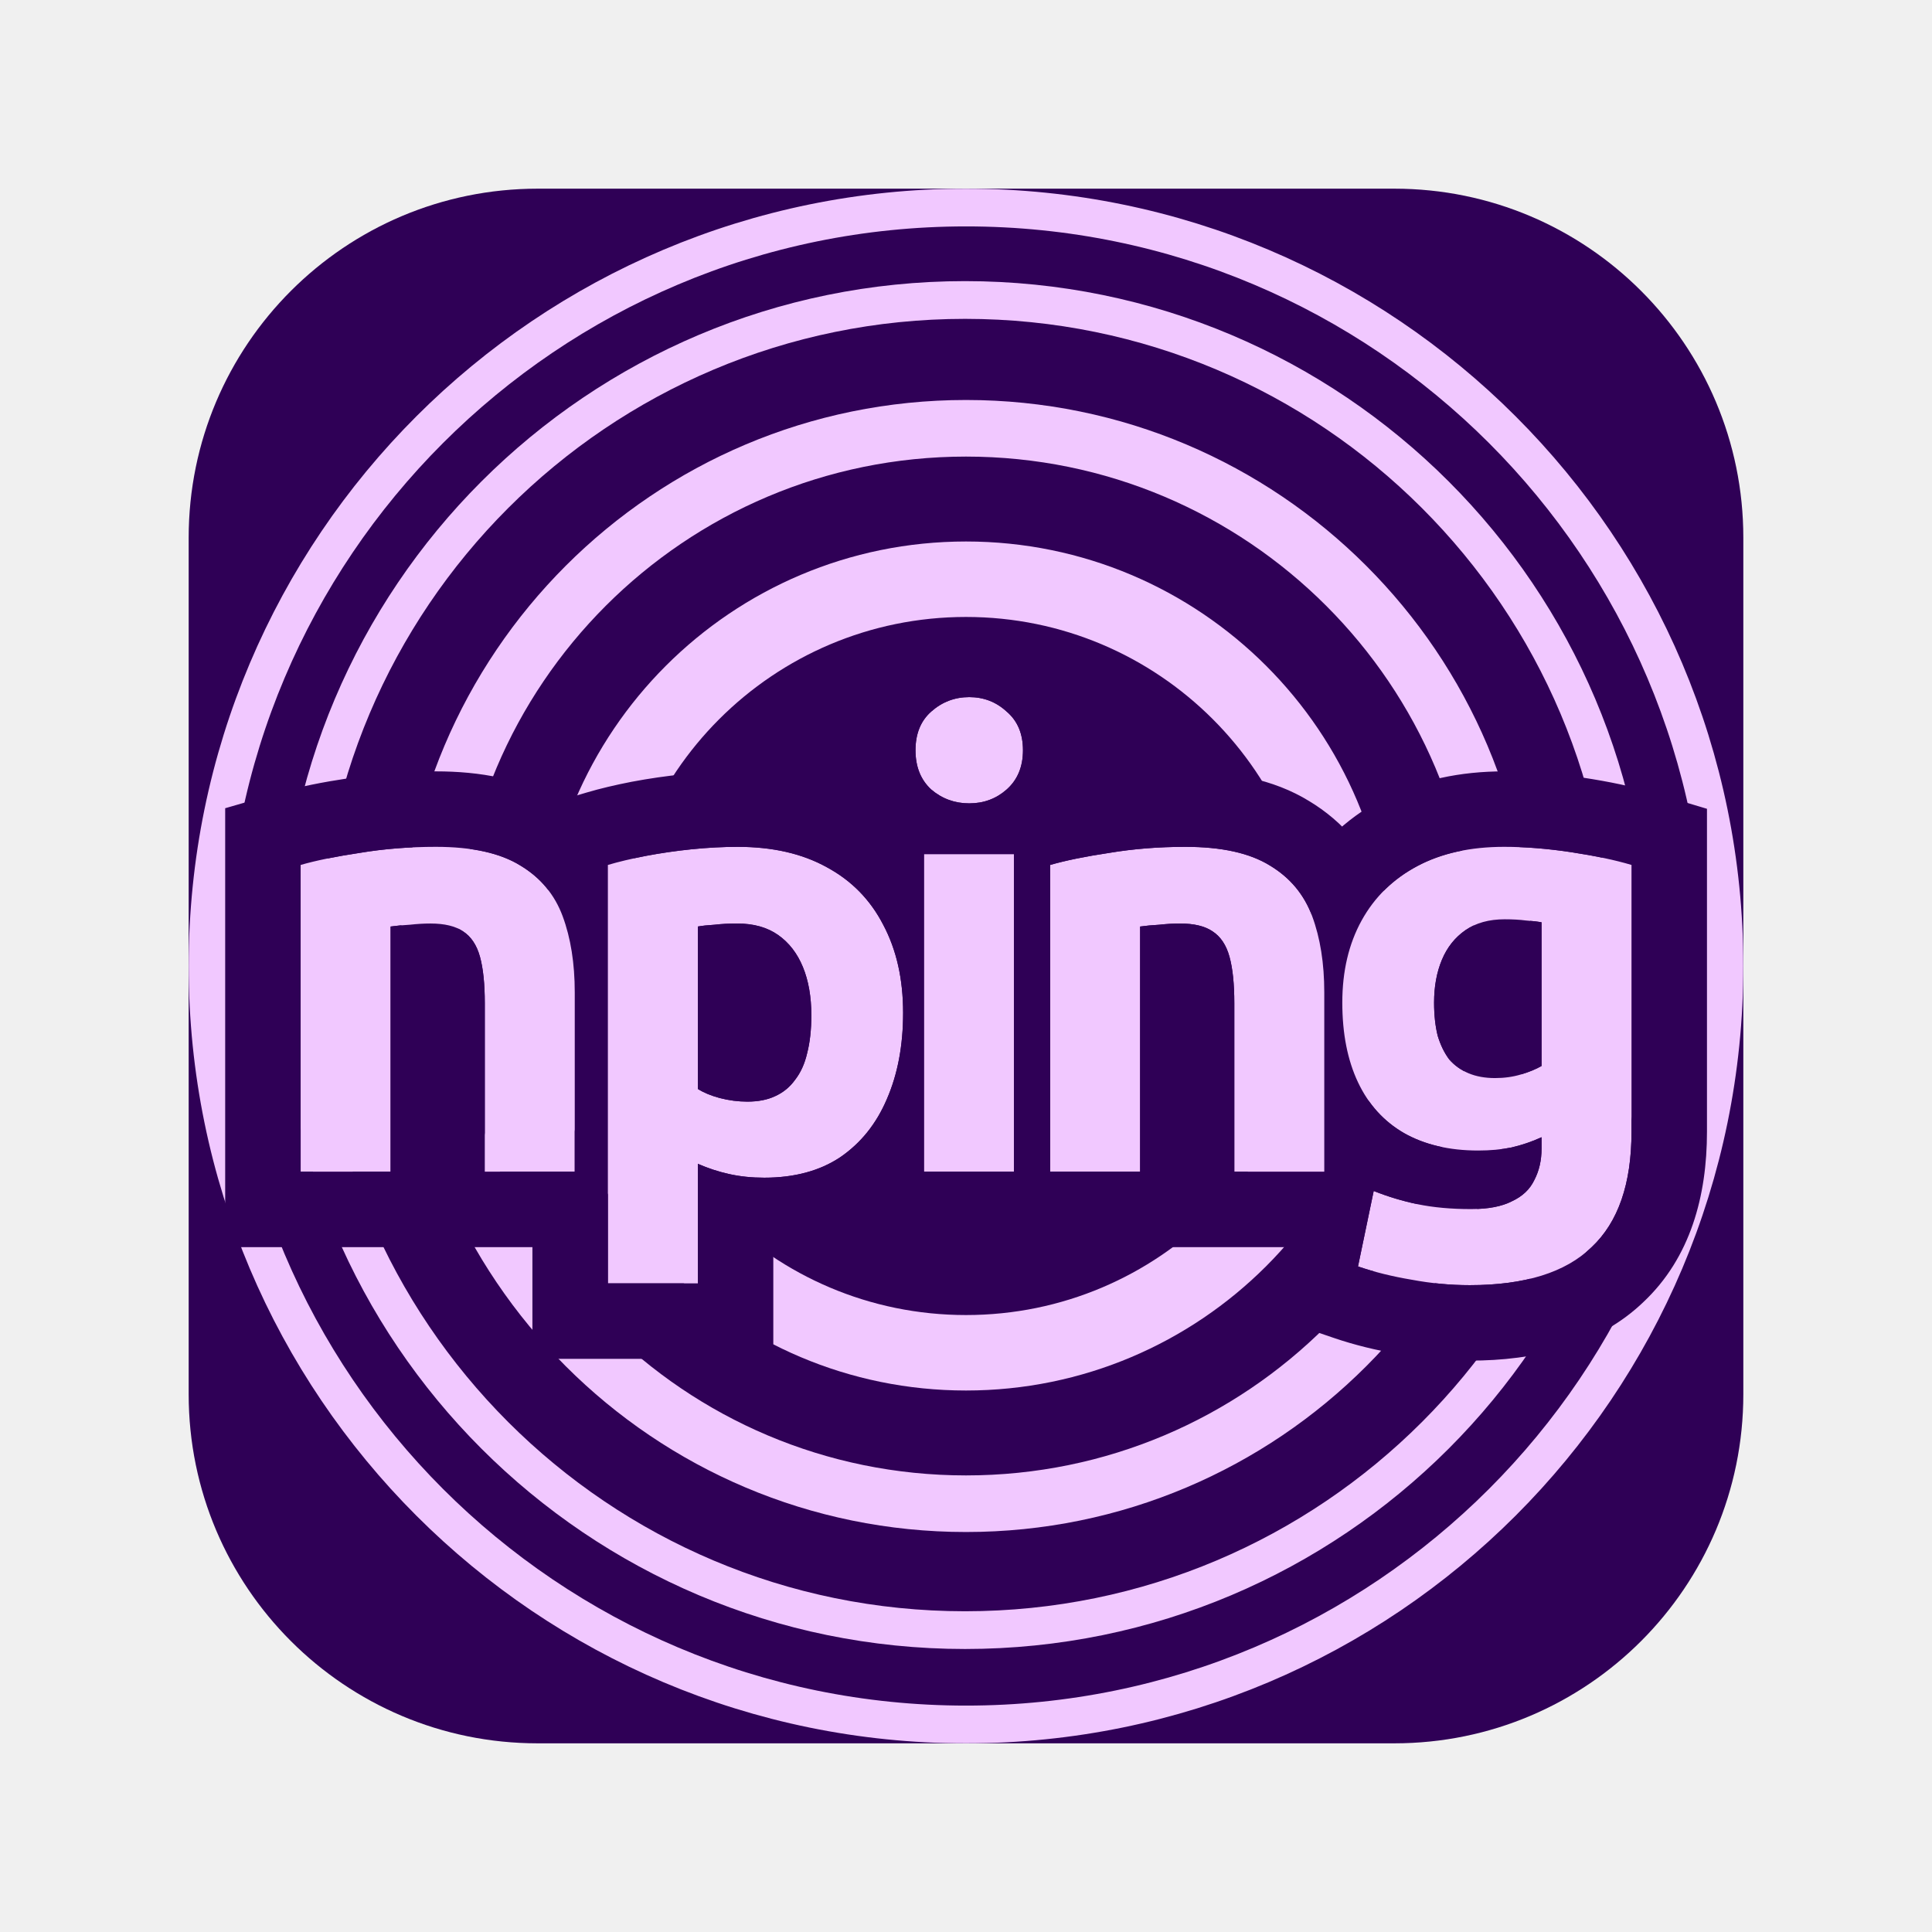
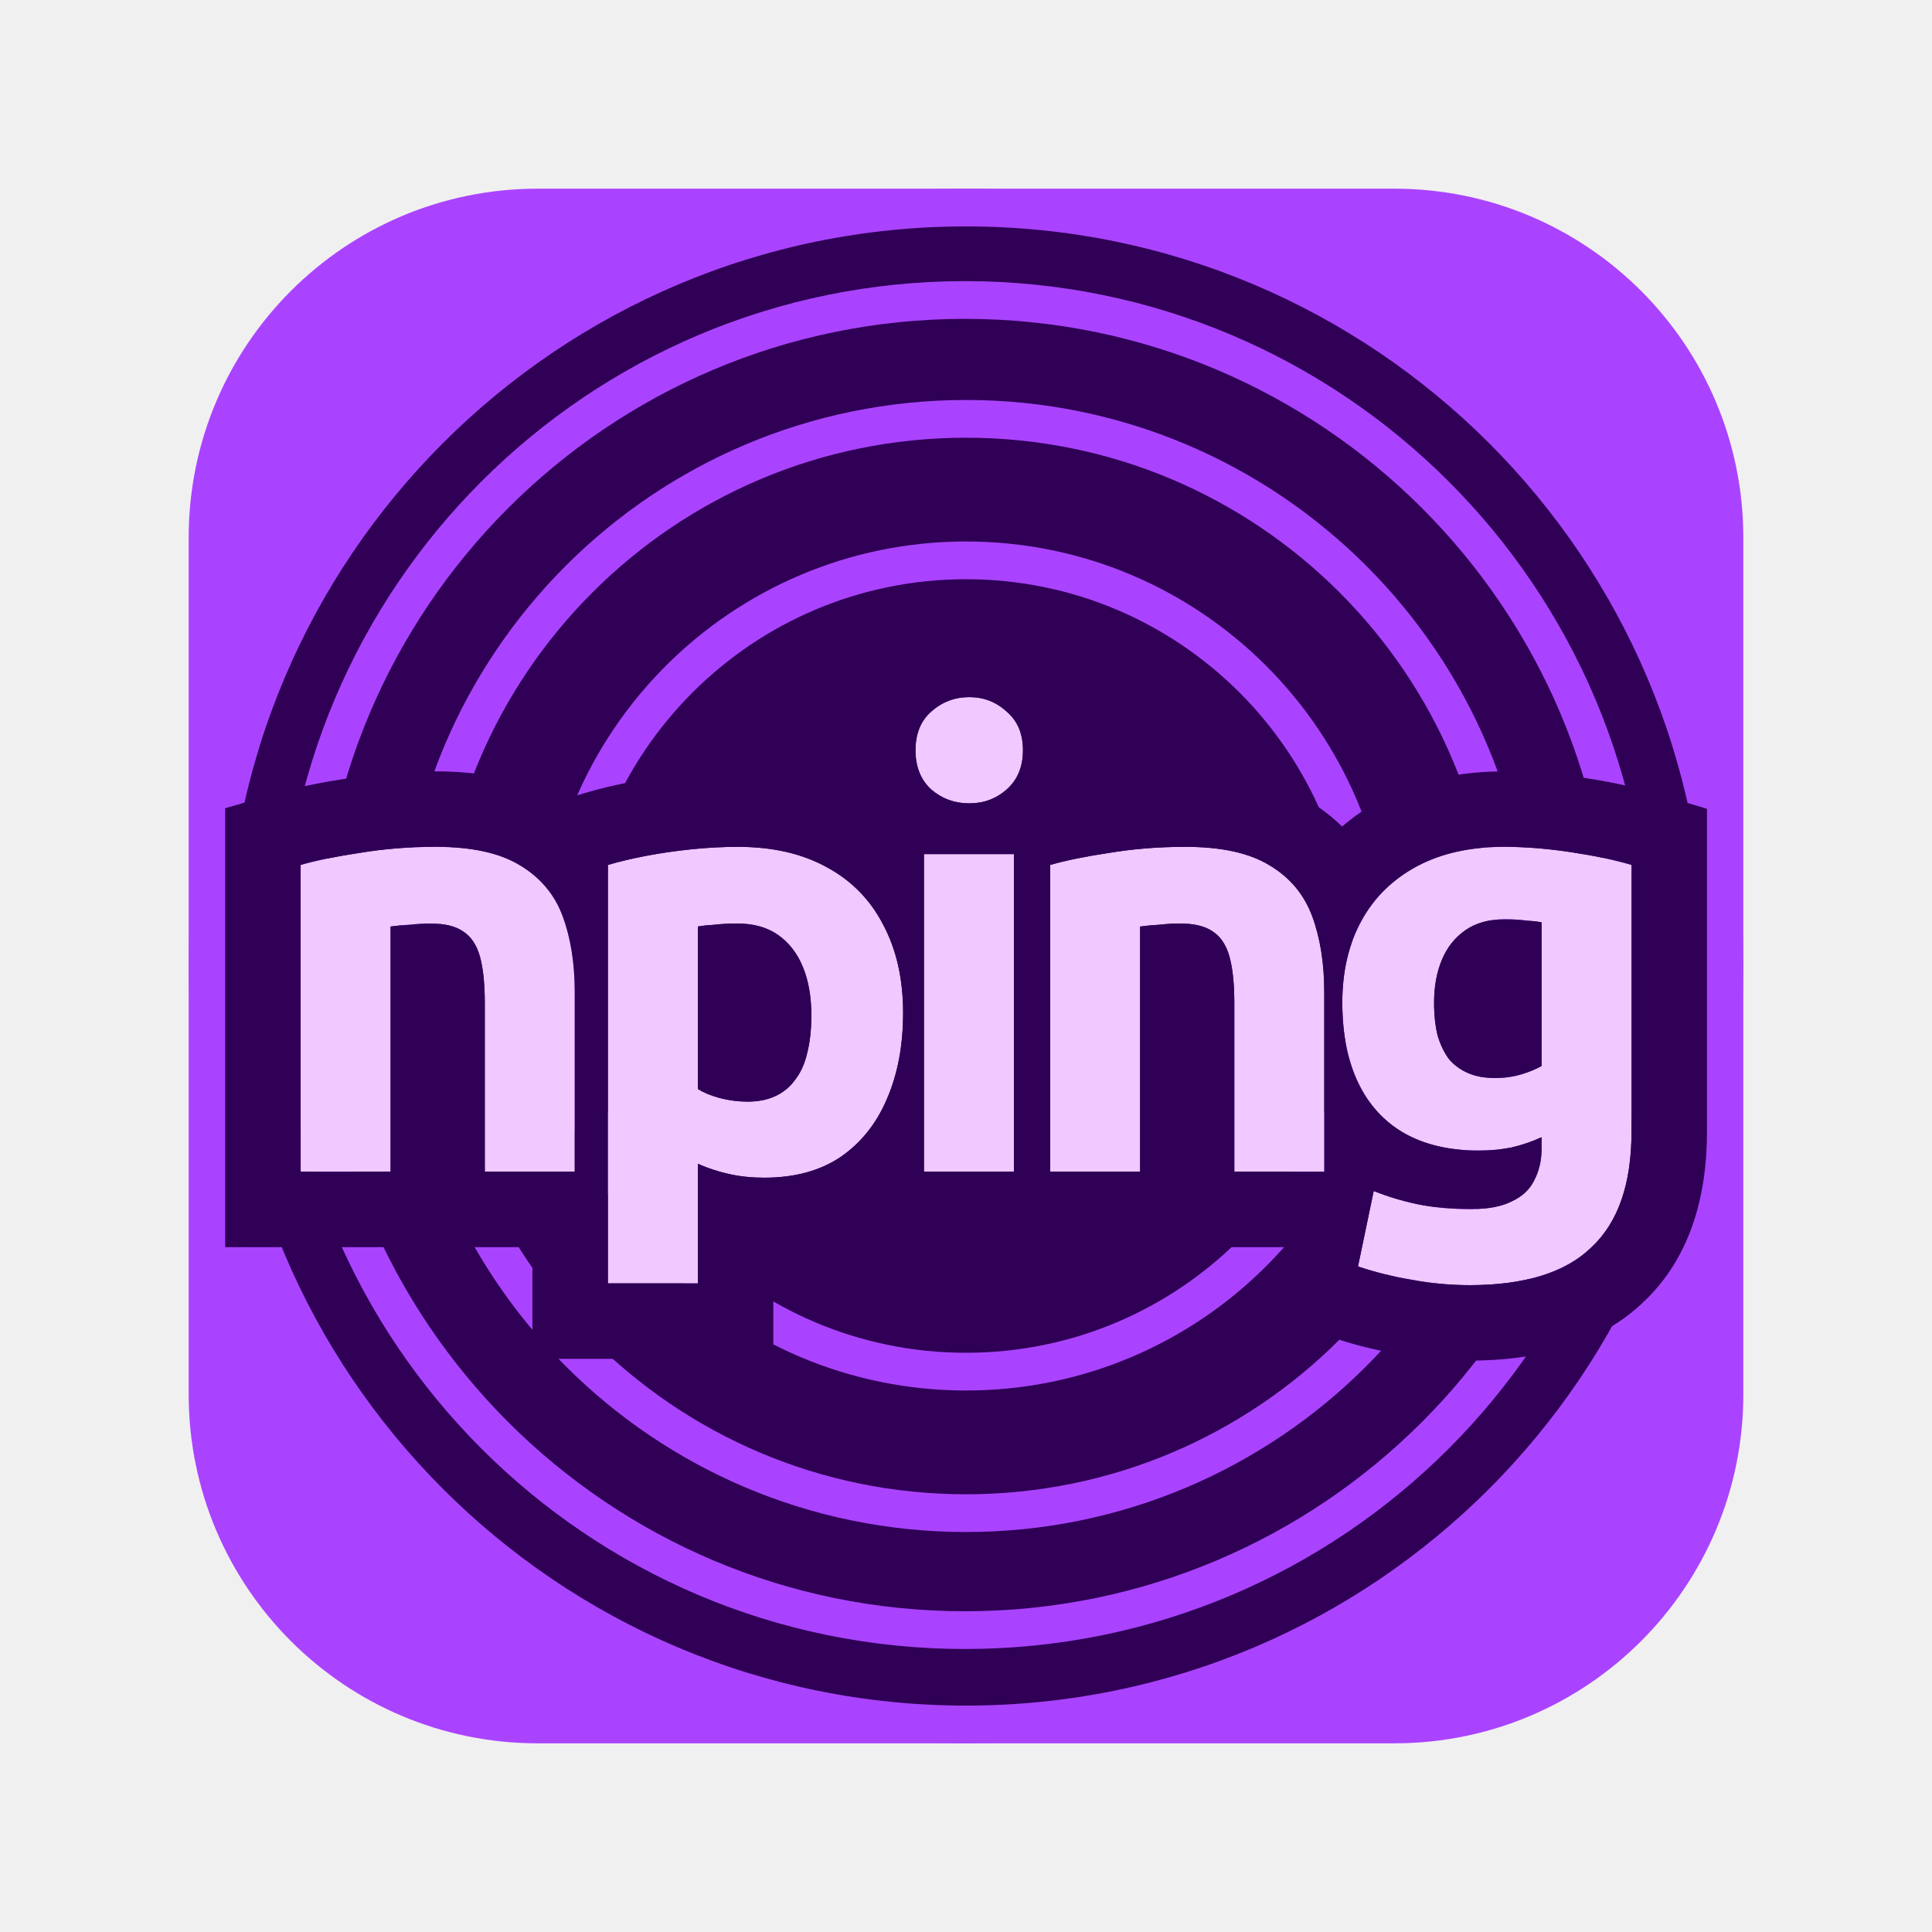
<svg xmlns="http://www.w3.org/2000/svg" width="1024" height="1024" viewBox="0 0 1024 1024" fill="none">
-   <rect x="100" y="100" width="824" height="824" rx="185" fill="#2F0056" />
+   <rect x="100" y="100" width="824" height="824" rx="185" fill="#AA43FF" />
  <mask id="mask0_3511_101" style="mask-type:alpha" maskUnits="userSpaceOnUse" x="100" y="100" width="824" height="824">
    <rect x="100" y="100" width="824" height="824" fill="black" />
  </mask>
  <g mask="url(#mask0_3511_101)">
-     <path d="M512 110C734.018 110 914 289.982 914 512C914 734.018 734.018 914 512 914C289.982 914 110 734.018 110 512C110 289.982 289.982 110 512 110Z" stroke="#F1C8FF" stroke-width="20" />
-     <circle cx="511.5" cy="511.5" r="352.5" stroke="#F1C8FF" stroke-width="20" />
-     <circle cx="512" cy="512" r="285" stroke="#F1C8FF" stroke-width="30" />
-     <circle cx="512" cy="512" r="205" stroke="#F1C8FF" stroke-width="40" />
+     <path d="M512 110C734.018 110 914 289.982 914 512C914 734.018 734.018 914 512 914C289.982 914 110 734.018 110 512C110 289.982 289.982 110 512 110Z" fill="#2F0056" stroke="#AA43FF" stroke-width="20" />
+     <circle cx="511.5" cy="511.5" r="352.5" fill="#2F0056" stroke="#AA43FF" stroke-width="20" />
+     <circle cx="512" cy="512" r="290" fill="#2F0056" stroke="#AA43FF" stroke-width="20" />
+     <circle cx="512" cy="512" r="215" fill="#2F0056" stroke="#AA43FF" stroke-width="20" />
    <mask id="path-7-outside-1_3511_101" maskUnits="userSpaceOnUse" x="119" y="329" width="786" height="393" fill="black">
      <rect fill="white" x="119" y="329" width="786" height="393" />
      <path d="M159.35 621V458.44C167.457 456.093 177.91 453.96 190.71 452.04C203.51 449.907 216.95 448.84 231.03 448.84C250.23 448.84 265.163 452.147 275.83 458.76C286.497 465.16 293.963 474.12 298.23 485.64C302.497 497.16 304.63 510.6 304.63 525.96V621H256.95V531.72C256.95 521.48 256.097 513.267 254.39 507.08C252.683 500.893 249.697 496.413 245.43 493.64C241.377 490.867 235.617 489.48 228.15 489.48C224.737 489.48 221.11 489.693 217.27 490.12C213.43 490.333 210.017 490.653 207.03 491.08V621H159.35ZM322.188 680.2V458.44C327.948 456.733 334.668 455.133 342.348 453.64C350.241 452.147 358.348 450.973 366.668 450.12C375.201 449.267 383.308 448.84 390.988 448.84C409.548 448.84 425.334 452.467 438.348 459.72C451.361 466.76 461.281 476.893 468.108 490.12C475.148 503.347 478.668 518.92 478.668 536.84C478.668 554.12 475.788 569.373 470.028 582.6C464.481 595.613 456.268 605.853 445.388 613.32C434.508 620.573 421.068 624.2 405.068 624.2C398.454 624.2 392.268 623.56 386.508 622.28C380.748 621 375.201 619.187 369.868 616.84V680.2H322.188ZM396.108 583.88C401.868 583.88 406.774 582.92 410.828 581C415.094 579.08 418.614 576.2 421.388 572.36C424.374 568.52 426.508 563.827 427.788 558.28C429.281 552.52 430.028 545.8 430.028 538.12C430.028 528.307 428.534 519.773 425.548 512.52C422.561 505.267 418.188 499.613 412.428 495.56C406.668 491.507 399.414 489.48 390.668 489.48C386.401 489.48 382.454 489.693 378.828 490.12C375.201 490.333 372.214 490.653 369.868 491.08V577.16C372.854 579.08 376.694 580.68 381.388 581.96C386.294 583.24 391.201 583.88 396.108 583.88ZM489.713 621V452.68H537.393V621H489.713ZM513.713 425.8C506.033 425.8 499.313 423.347 493.553 418.44C488.006 413.32 485.233 406.387 485.233 397.64C485.233 388.893 488.006 382.067 493.553 377.16C499.313 372.04 506.033 369.48 513.713 369.48C521.393 369.48 528.006 372.04 533.553 377.16C539.313 382.067 542.193 388.893 542.193 397.64C542.193 406.387 539.313 413.32 533.553 418.44C528.006 423.347 521.393 425.8 513.713 425.8ZM556.613 621V458.44C564.719 456.093 575.173 453.96 587.973 452.04C600.773 449.907 614.213 448.84 628.293 448.84C647.493 448.84 662.426 452.147 673.093 458.76C683.759 465.16 691.226 474.12 695.493 485.64C699.759 497.16 701.893 510.6 701.893 525.96V621H654.213V531.72C654.213 521.48 653.359 513.267 651.653 507.08C649.946 500.893 646.959 496.413 642.693 493.64C638.639 490.867 632.879 489.48 625.413 489.48C621.999 489.48 618.373 489.693 614.533 490.12C610.693 490.333 607.279 490.653 604.293 491.08V621H556.613ZM778.97 681.16C768.73 681.16 758.49 680.2 748.25 678.28C738.01 676.573 728.517 674.227 719.77 671.24L728.09 631.24C735.557 634.227 743.343 636.573 751.45 638.28C759.77 639.987 769.157 640.84 779.61 640.84C788.783 640.84 796.037 639.453 801.37 636.68C806.917 634.12 810.863 630.387 813.21 625.48C815.77 620.573 817.05 615.027 817.05 608.84V602.76C811.93 605.107 806.597 606.92 801.05 608.2C795.717 609.267 789.85 609.8 783.45 609.8C768.09 609.8 754.97 606.707 744.09 600.52C733.423 594.333 725.317 585.373 719.77 573.64C714.223 561.907 711.45 547.827 711.45 531.4C711.45 514.76 714.863 500.253 721.69 487.88C728.517 475.507 738.33 465.907 751.13 459.08C763.93 452.253 779.29 448.84 797.21 448.84C808.517 448.84 820.463 449.8 833.05 451.72C845.637 453.64 856.197 455.88 864.73 458.44V599.88C864.73 627.4 857.69 647.773 843.61 661C829.743 674.44 808.197 681.16 778.97 681.16ZM792.41 571.4C797.317 571.4 801.903 570.76 806.17 569.48C810.437 568.2 814.063 566.707 817.05 565V488.84C814.703 488.413 811.93 488.093 808.73 487.88C805.53 487.453 801.797 487.24 797.53 487.24C789.21 487.24 782.277 489.16 776.73 493C771.183 496.84 767.023 502.067 764.25 508.68C761.477 515.293 760.09 522.867 760.09 531.4C760.09 538.013 760.73 543.88 762.01 549C763.503 553.907 765.53 558.067 768.09 561.48C770.863 564.68 774.277 567.133 778.33 568.84C782.383 570.547 787.077 571.4 792.41 571.4Z" />
    </mask>
    <path d="M159.35 621V458.44C167.457 456.093 177.91 453.96 190.71 452.04C203.51 449.907 216.95 448.84 231.03 448.84C250.23 448.84 265.163 452.147 275.83 458.76C286.497 465.16 293.963 474.12 298.23 485.64C302.497 497.16 304.63 510.6 304.63 525.96V621H256.95V531.72C256.95 521.48 256.097 513.267 254.39 507.08C252.683 500.893 249.697 496.413 245.43 493.64C241.377 490.867 235.617 489.48 228.15 489.48C224.737 489.48 221.11 489.693 217.27 490.12C213.43 490.333 210.017 490.653 207.03 491.08V621H159.35ZM322.188 680.2V458.44C327.948 456.733 334.668 455.133 342.348 453.64C350.241 452.147 358.348 450.973 366.668 450.12C375.201 449.267 383.308 448.84 390.988 448.84C409.548 448.84 425.334 452.467 438.348 459.72C451.361 466.76 461.281 476.893 468.108 490.12C475.148 503.347 478.668 518.92 478.668 536.84C478.668 554.12 475.788 569.373 470.028 582.6C464.481 595.613 456.268 605.853 445.388 613.32C434.508 620.573 421.068 624.2 405.068 624.2C398.454 624.2 392.268 623.56 386.508 622.28C380.748 621 375.201 619.187 369.868 616.84V680.2H322.188ZM396.108 583.88C401.868 583.88 406.774 582.92 410.828 581C415.094 579.08 418.614 576.2 421.388 572.36C424.374 568.52 426.508 563.827 427.788 558.28C429.281 552.52 430.028 545.8 430.028 538.12C430.028 528.307 428.534 519.773 425.548 512.52C422.561 505.267 418.188 499.613 412.428 495.56C406.668 491.507 399.414 489.48 390.668 489.48C386.401 489.48 382.454 489.693 378.828 490.12C375.201 490.333 372.214 490.653 369.868 491.08V577.16C372.854 579.08 376.694 580.68 381.388 581.96C386.294 583.24 391.201 583.88 396.108 583.88ZM489.713 621V452.68H537.393V621H489.713ZM513.713 425.8C506.033 425.8 499.313 423.347 493.553 418.44C488.006 413.32 485.233 406.387 485.233 397.64C485.233 388.893 488.006 382.067 493.553 377.16C499.313 372.04 506.033 369.48 513.713 369.48C521.393 369.48 528.006 372.04 533.553 377.16C539.313 382.067 542.193 388.893 542.193 397.64C542.193 406.387 539.313 413.32 533.553 418.44C528.006 423.347 521.393 425.8 513.713 425.8ZM556.613 621V458.44C564.719 456.093 575.173 453.96 587.973 452.04C600.773 449.907 614.213 448.84 628.293 448.84C647.493 448.84 662.426 452.147 673.093 458.76C683.759 465.16 691.226 474.12 695.493 485.64C699.759 497.16 701.893 510.6 701.893 525.96V621H654.213V531.72C654.213 521.48 653.359 513.267 651.653 507.08C649.946 500.893 646.959 496.413 642.693 493.64C638.639 490.867 632.879 489.48 625.413 489.48C621.999 489.48 618.373 489.693 614.533 490.12C610.693 490.333 607.279 490.653 604.293 491.08V621H556.613ZM778.97 681.16C768.73 681.16 758.49 680.2 748.25 678.28C738.01 676.573 728.517 674.227 719.77 671.24L728.09 631.24C735.557 634.227 743.343 636.573 751.45 638.28C759.77 639.987 769.157 640.84 779.61 640.84C788.783 640.84 796.037 639.453 801.37 636.68C806.917 634.12 810.863 630.387 813.21 625.48C815.77 620.573 817.05 615.027 817.05 608.84V602.76C811.93 605.107 806.597 606.92 801.05 608.2C795.717 609.267 789.85 609.8 783.45 609.8C768.09 609.8 754.97 606.707 744.09 600.52C733.423 594.333 725.317 585.373 719.77 573.64C714.223 561.907 711.45 547.827 711.45 531.4C711.45 514.76 714.863 500.253 721.69 487.88C728.517 475.507 738.33 465.907 751.13 459.08C763.93 452.253 779.29 448.84 797.21 448.84C808.517 448.84 820.463 449.8 833.05 451.72C845.637 453.64 856.197 455.88 864.73 458.44V599.88C864.73 627.4 857.69 647.773 843.61 661C829.743 674.44 808.197 681.16 778.97 681.16ZM792.41 571.4C797.317 571.4 801.903 570.76 806.17 569.48C810.437 568.2 814.063 566.707 817.05 565V488.84C814.703 488.413 811.93 488.093 808.73 487.88C805.53 487.453 801.797 487.24 797.53 487.24C789.21 487.24 782.277 489.16 776.73 493C771.183 496.84 767.023 502.067 764.25 508.68C761.477 515.293 760.09 522.867 760.09 531.4C760.09 538.013 760.73 543.88 762.01 549C763.503 553.907 765.53 558.067 768.09 561.48C770.863 564.68 774.277 567.133 778.33 568.84C782.383 570.547 787.077 571.4 792.41 571.4Z" fill="#F1C8FF" />
    <path d="M159.35 621H119.35V661H159.35V621ZM159.35 458.44L148.228 420.017L119.35 428.377V458.44H159.35ZM190.71 452.04L196.644 491.597L196.965 491.549L197.286 491.496L190.71 452.04ZM275.83 458.76L254.752 492.756L255 492.91L255.25 493.06L275.83 458.76ZM298.23 485.64L260.72 499.533L260.72 499.533L298.23 485.64ZM304.63 621V661H344.63V621H304.63ZM256.95 621H216.95V661H256.95V621ZM254.39 507.08L215.83 517.717L215.83 517.717L254.39 507.08ZM245.43 493.64L222.843 526.652L223.233 526.92L223.63 527.178L245.43 493.64ZM217.27 490.12L219.489 530.058L220.591 529.997L221.687 529.875L217.27 490.12ZM207.03 491.08L201.373 451.482L167.03 456.388V491.08H207.03ZM207.03 621V661H247.03V621H207.03ZM159.35 621H199.35V458.44H159.35H119.35V621H159.35ZM159.35 458.44L170.472 496.863C176.233 495.195 184.778 493.377 196.644 491.597L190.71 452.04L184.776 412.483C171.042 414.543 158.681 416.992 148.228 420.017L159.35 458.44ZM190.71 452.04L197.286 491.496C207.738 489.754 218.969 488.84 231.03 488.84V448.84V408.84C214.931 408.84 199.282 410.06 184.134 412.584L190.71 452.04ZM231.03 448.84V488.84C246.43 488.84 252.929 491.625 254.752 492.756L275.83 458.76L296.908 424.764C277.398 412.668 254.03 408.84 231.03 408.84V448.84ZM275.83 458.76L255.25 493.06C258.224 494.844 259.655 496.658 260.72 499.533L298.23 485.64L335.74 471.747C328.271 451.582 314.769 435.476 296.41 424.46L275.83 458.76ZM298.23 485.64L260.72 499.533C262.986 505.649 264.63 514.202 264.63 525.96H304.63H344.63C344.63 506.998 342.008 488.671 335.74 471.747L298.23 485.64ZM304.63 525.96H264.63V621H304.63H344.63V525.96H304.63ZM304.63 621V581H256.95V621V661H304.63V621ZM256.95 621H296.95V531.72H256.95H216.95V621H256.95ZM256.95 531.72H296.95C296.95 519.749 296.006 507.521 292.95 496.443L254.39 507.08L215.83 517.717C216.188 519.013 216.95 523.211 216.95 531.72H256.95ZM254.39 507.08L292.95 496.443C289.345 483.377 281.667 469.487 267.23 460.102L245.43 493.64L223.63 527.178C220.943 525.431 218.933 523.285 217.588 521.268C216.315 519.358 215.899 517.965 215.83 517.717L254.39 507.08ZM245.43 493.64L268.017 460.628C254.677 451.5 239.753 449.48 228.15 449.48V489.48V529.48C229.506 529.48 229.566 529.616 228.708 529.409C227.808 529.192 225.564 528.514 222.843 526.652L245.43 493.64ZM228.15 489.48V449.48C223.083 449.48 217.972 449.796 212.853 450.365L217.27 490.12L221.687 529.875C224.248 529.591 226.39 529.48 228.15 529.48V489.48ZM217.27 490.12L215.051 450.182C210.356 450.442 205.76 450.855 201.373 451.482L207.03 491.08L212.687 530.678C214.274 530.451 216.504 530.224 219.489 530.058L217.27 490.12ZM207.03 491.08H167.03V621H207.03H247.03V491.08H207.03ZM207.03 621V581H159.35V621V661H207.03V621ZM322.188 680.2H282.188V720.2H322.188V680.2ZM322.188 458.44L310.824 420.088L282.188 428.573V458.44H322.188ZM342.348 453.64L334.912 414.337L334.812 414.356L334.713 414.375L342.348 453.64ZM366.668 450.12L362.687 410.318L362.637 410.324L362.586 410.329L366.668 450.12ZM438.348 459.72L418.873 494.659L419.093 494.782L419.315 494.902L438.348 459.72ZM468.108 490.12L432.563 508.466L432.679 508.691L432.798 508.914L468.108 490.12ZM470.028 582.6L433.354 566.629L433.292 566.772L433.231 566.916L470.028 582.6ZM445.388 613.32L467.576 646.602L467.799 646.453L468.021 646.301L445.388 613.32ZM386.508 622.28L395.185 583.233H395.185L386.508 622.28ZM369.867 616.84L385.977 580.227L329.868 555.539V616.84H369.867ZM369.867 680.2V720.2H409.867V680.2H369.867ZM410.828 581L394.413 544.523L394.057 544.683L393.704 544.85L410.828 581ZM421.388 572.36L389.813 547.802L389.377 548.364L388.96 548.94L421.388 572.36ZM427.788 558.28L389.068 548.242L388.933 548.762L388.812 549.286L427.788 558.28ZM412.428 495.56L435.447 462.848L435.447 462.848L412.428 495.56ZM378.828 490.12L381.176 530.051L382.342 529.982L383.501 529.846L378.828 490.12ZM369.867 491.08L362.712 451.725L329.868 457.697V491.08H369.867ZM369.867 577.16H329.868V598.998L348.237 610.807L369.867 577.16ZM381.388 581.96L370.863 620.551L371.076 620.609L371.291 620.665L381.388 581.96ZM322.188 680.2H362.188V458.44H322.188H282.188V680.2H322.188ZM322.188 458.44L333.551 496.792C337.782 495.538 343.207 494.222 349.982 492.905L342.348 453.64L334.713 414.375C326.128 416.045 318.113 417.928 310.824 420.088L322.188 458.44ZM342.348 453.64L349.783 492.943C356.521 491.668 363.507 490.654 370.749 489.911L366.668 450.12L362.586 410.329C353.188 411.293 343.96 412.625 334.912 414.337L342.348 453.64ZM366.668 450.12L370.648 489.921C378.008 489.185 384.779 488.84 390.988 488.84V448.84V408.84C381.836 408.84 372.393 409.348 362.687 410.318L366.668 450.12ZM390.988 448.84V488.84C404.383 488.84 413.108 491.446 418.873 494.659L438.348 459.72L457.822 424.781C437.561 413.488 414.712 408.84 390.988 408.84V448.84ZM438.348 459.72L419.315 494.902C425.212 498.092 429.399 502.337 432.563 508.466L468.108 490.12L503.652 471.774C493.162 451.45 477.51 435.428 457.38 424.538L438.348 459.72ZM468.108 490.12L432.798 508.914C436.209 515.323 438.668 524.196 438.668 536.84H478.668H518.668C518.668 513.644 514.086 491.371 503.417 471.326L468.108 490.12ZM478.668 536.84H438.668C438.668 549.691 436.531 559.335 433.354 566.629L470.028 582.6L506.701 598.571C515.044 579.411 518.668 558.549 518.668 536.84H478.668ZM470.028 582.6L433.231 566.916C430.441 573.461 426.91 577.487 422.754 580.339L445.388 613.32L468.021 646.301C485.625 634.219 498.521 617.766 506.824 598.284L470.028 582.6ZM445.388 613.32L423.199 580.038C420.23 582.017 414.952 584.2 405.068 584.2V624.2V664.2C427.183 664.2 448.785 659.129 467.576 646.602L445.388 613.32ZM405.068 624.2V584.2C401.028 584.2 397.778 583.809 395.185 583.233L386.508 622.28L377.83 661.327C386.757 663.311 395.881 664.2 405.068 664.2V624.2ZM386.508 622.28L395.185 583.233C391.943 582.512 388.888 581.508 385.977 580.227L369.867 616.84L353.758 653.453C361.513 656.865 369.552 659.488 377.83 661.328L386.508 622.28ZM369.867 616.84H329.868V680.2H369.867H409.867V616.84H369.867ZM369.867 680.2V640.2H322.188V680.2V720.2H369.867V680.2ZM396.108 583.88V623.88C406.166 623.88 417.249 622.219 427.951 617.15L410.828 581L393.704 544.85C396.299 543.621 397.569 543.88 396.108 543.88V583.88ZM410.828 581L427.242 617.477C437.98 612.645 446.993 605.225 453.815 595.78L421.388 572.36L388.96 548.94C389.519 548.167 390.306 547.286 391.338 546.442C392.372 545.596 393.438 544.962 394.413 544.523L410.828 581ZM421.388 572.36L452.962 596.918C460.074 587.773 464.397 577.529 466.763 567.274L427.788 558.28L388.812 549.286C388.71 549.726 388.669 549.725 388.813 549.408C388.964 549.075 389.275 548.495 389.813 547.802L421.388 572.36ZM427.788 558.28L466.507 568.318C469.055 558.491 470.028 548.262 470.028 538.12H430.028H390.028C390.028 543.338 389.507 546.549 389.068 548.242L427.788 558.28ZM430.028 538.12H470.028C470.028 524.348 467.942 510.422 462.535 497.29L425.548 512.52L388.56 527.75C389.127 529.125 390.028 532.265 390.028 538.12H430.028ZM425.548 512.52L462.535 497.29C456.991 483.826 448.124 471.769 435.447 462.848L412.428 495.56L389.408 528.272C389.21 528.133 389.008 527.968 388.818 527.786C388.628 527.604 388.485 527.439 388.389 527.315C388.186 527.053 388.297 527.111 388.56 527.75L425.548 512.52ZM412.428 495.56L435.447 462.848C421.47 453.012 405.642 449.48 390.668 449.48V489.48V529.48C391.974 529.48 392.292 529.633 391.903 529.524C391.704 529.469 391.353 529.353 390.896 529.14C390.435 528.925 389.927 528.638 389.408 528.272L412.428 495.56ZM390.668 489.48V449.48C385.092 449.48 379.564 449.758 374.154 450.394L378.828 490.12L383.501 529.846C385.344 529.629 387.71 529.48 390.668 529.48V489.48ZM378.828 490.12L376.479 450.189C371.98 450.454 367.24 450.902 362.712 451.725L369.867 491.08L377.023 530.435C377.012 530.437 377.098 530.421 377.293 530.394C377.487 530.367 377.763 530.332 378.129 530.292C378.871 530.213 379.875 530.128 381.176 530.051L378.828 490.12ZM369.867 491.08H329.868V577.16H369.867H409.867V491.08H369.867ZM369.867 577.16L348.237 610.807C355.657 615.577 363.584 618.566 370.863 620.551L381.388 581.96L391.912 543.369C391.441 543.241 391.08 543.129 390.819 543.04C390.557 542.952 390.413 542.894 390.372 542.877C390.331 542.86 390.414 542.892 390.599 542.988C390.785 543.083 391.093 543.253 391.498 543.513L369.867 577.16ZM381.388 581.96L371.291 620.665C379.383 622.776 387.681 623.88 396.108 623.88V583.88V543.88C394.72 543.88 393.205 543.704 391.484 543.255L381.388 581.96ZM489.712 621H449.712V661H489.712V621ZM489.712 452.68V412.68H449.712V452.68H489.712ZM537.393 452.68H577.393V412.68H537.393V452.68ZM537.393 621V661H577.393V621H537.393ZM493.552 418.44L466.421 447.832L467.007 448.373L467.614 448.89L493.552 418.44ZM493.552 377.16L520.055 407.12L520.091 407.088L520.127 407.056L493.552 377.16ZM533.552 377.16L506.421 406.552L507.007 407.093L507.614 407.61L533.552 377.16ZM533.552 418.44L560.055 448.4L560.091 448.368L560.127 448.336L533.552 418.44ZM489.712 621H529.712V452.68H489.712H449.712V621H489.712ZM489.712 452.68V492.68H537.393V452.68V412.68H489.712V452.68ZM537.393 452.68H497.393V621H537.393H577.393V452.68H537.393ZM537.393 621V581H489.712V621V661H537.393V621ZM513.712 425.8V385.8C514.206 385.8 515.281 385.893 516.63 386.386C517.988 386.881 518.964 387.541 519.491 387.99L493.552 418.44L467.614 448.89C480.729 460.062 496.682 465.8 513.712 465.8V425.8ZM493.552 418.44L520.684 389.048C522.238 390.482 523.601 392.419 524.452 394.544C525.249 396.538 525.233 397.782 525.233 397.64H485.233H445.233C445.233 415.608 451.345 433.916 466.421 447.832L493.552 418.44ZM485.233 397.64H525.233C525.233 397.481 525.254 398.842 524.371 401.015C523.424 403.347 521.879 405.507 520.055 407.12L493.552 377.16L467.05 347.2C451.35 361.088 445.233 379.712 445.233 397.64H485.233ZM493.552 377.16L520.127 407.056C519.645 407.485 518.639 408.213 517.152 408.78C515.663 409.347 514.406 409.48 513.712 409.48V369.48V329.48C496.198 329.48 480.032 335.66 466.978 347.264L493.552 377.16ZM513.712 369.48V409.48C513.026 409.48 511.661 409.348 509.993 408.703C508.313 408.053 507.103 407.181 506.421 406.552L533.552 377.16L560.684 347.768C547.607 335.697 531.254 329.48 513.712 329.48V369.48ZM533.552 377.16L507.614 407.61C505.847 406.105 504.217 403.971 503.178 401.508C502.203 399.196 502.193 397.659 502.193 397.64H542.193H582.193C582.193 379.206 575.612 360.443 559.491 346.71L533.552 377.16ZM542.193 397.64H502.193C502.193 397.605 502.207 396.187 503.093 394.056C504.029 391.802 505.473 389.881 506.978 388.544L533.552 418.44L560.127 448.336C575.627 434.558 582.193 416.101 582.193 397.64H542.193ZM533.552 418.44L507.05 388.48C507.785 387.829 508.973 387.031 510.52 386.457C512.045 385.892 513.226 385.8 513.712 385.8V425.8V465.8C530.759 465.8 546.904 460.034 560.055 448.4L533.552 418.44ZM556.613 621H516.613V661H556.613V621ZM556.613 458.44L545.49 420.017L516.613 428.377V458.44H556.613ZM587.973 452.04L593.906 491.597L594.228 491.549L594.549 491.496L587.973 452.04ZM673.093 458.76L652.015 492.756L652.263 492.91L652.513 493.06L673.093 458.76ZM695.493 485.64L657.983 499.533L657.983 499.533L695.493 485.64ZM701.893 621V661H741.893V621H701.893ZM654.213 621H614.213V661H654.213V621ZM651.653 507.08L613.093 517.717V517.717L651.653 507.08ZM642.693 493.64L620.105 526.652L620.496 526.92L620.893 527.178L642.693 493.64ZM614.533 490.12L616.751 530.058L617.853 529.997L618.95 529.875L614.533 490.12ZM604.293 491.08L598.636 451.482L564.293 456.388V491.08H604.293ZM604.293 621V661H644.293V621H604.293ZM556.613 621H596.613V458.44H556.613H516.613V621H556.613ZM556.613 458.44L567.735 496.863C573.495 495.195 582.04 493.377 593.906 491.597L587.973 452.04L582.039 412.483C568.305 414.543 555.943 416.992 545.49 420.017L556.613 458.44ZM587.973 452.04L594.549 491.496C605.001 489.754 616.231 488.84 628.293 488.84V448.84V408.84C612.194 408.84 596.544 410.06 581.397 412.584L587.973 452.04ZM628.293 448.84V488.84C643.693 488.84 650.191 491.625 652.015 492.756L673.093 458.76L694.17 424.764C674.661 412.668 651.292 408.84 628.293 408.84V448.84ZM673.093 458.76L652.513 493.06C655.487 494.844 656.918 496.658 657.983 499.533L695.493 485.64L733.003 471.747C725.534 451.582 712.032 435.476 693.672 424.46L673.093 458.76ZM695.493 485.64L657.983 499.533C660.248 505.649 661.893 514.202 661.893 525.96H701.893H741.893C741.893 506.998 739.27 488.671 733.002 471.747L695.493 485.64ZM701.893 525.96H661.893V621H701.893H741.893V525.96H701.893ZM701.893 621V581H654.213V621V661H701.893V621ZM654.213 621H694.213V531.72H654.213H614.213V621H654.213ZM654.213 531.72H694.213C694.213 519.749 693.268 507.521 690.212 496.443L651.653 507.08L613.093 517.717C613.45 519.013 614.213 523.211 614.213 531.72H654.213ZM651.653 507.08L690.212 496.443C686.608 483.377 678.929 469.487 664.492 460.102L642.693 493.64L620.893 527.178C618.206 525.431 616.195 523.285 614.851 521.268C613.577 519.358 613.161 517.965 613.093 517.717L651.653 507.08ZM642.693 493.64L665.28 460.628C651.94 451.5 637.015 449.48 625.413 449.48V489.48V529.48C626.768 529.48 626.829 529.616 625.97 529.409C625.07 529.192 622.827 528.514 620.105 526.652L642.693 493.64ZM625.413 489.48V449.48C620.346 449.48 615.234 449.796 610.115 450.365L614.533 490.12L618.95 529.875C621.511 529.591 623.652 529.48 625.413 529.48V489.48ZM614.533 490.12L612.314 450.182C607.618 450.442 603.022 450.855 598.636 451.482L604.293 491.08L609.949 530.678C611.536 530.451 613.767 530.224 616.751 530.058L614.533 490.12ZM604.293 491.08H564.293V621H604.293H644.293V491.08H604.293ZM604.293 621V581H556.613V621V661H604.293V621ZM748.25 678.28L755.622 638.965L755.224 638.891L754.826 638.824L748.25 678.28ZM719.77 671.24L680.608 663.094L673.415 697.679L706.844 709.094L719.77 671.24ZM728.09 631.24L742.946 594.101L698.645 576.381L688.928 623.094L728.09 631.24ZM751.45 638.28L743.21 677.422L743.311 677.443L743.412 677.464L751.45 638.28ZM801.37 636.68L784.608 600.362L783.752 600.757L782.916 601.191L801.37 636.68ZM813.21 625.48L777.747 606.977L777.425 607.594L777.125 608.222L813.21 625.48ZM817.05 602.76H857.05V540.425L800.384 566.397L817.05 602.76ZM801.05 608.2L808.895 647.423L809.471 647.308L810.044 647.176L801.05 608.2ZM744.09 600.52L724.021 635.121L724.169 635.207L724.318 635.292L744.09 600.52ZM719.77 573.64L683.607 590.735V590.735L719.77 573.64ZM721.69 487.88L756.713 507.203V507.203L721.69 487.88ZM751.13 459.08L769.953 494.374V494.374L751.13 459.08ZM833.05 451.72L827.018 491.263V491.263L833.05 451.72ZM864.73 458.44H904.73V428.679L876.224 420.127L864.73 458.44ZM843.61 661L816.223 631.846L815.995 632.06L815.771 632.277L843.61 661ZM806.17 569.48L794.676 531.167V531.167L806.17 569.48ZM817.05 565L836.896 599.73L857.05 588.213V565H817.05ZM817.05 488.84H857.05V455.457L824.205 449.485L817.05 488.84ZM808.73 487.88L803.443 527.529L804.752 527.704L806.069 527.791L808.73 487.88ZM776.73 493L799.498 525.888H799.498L776.73 493ZM764.25 508.68L801.138 524.149V524.149L764.25 508.68ZM762.01 549L723.204 558.701L723.449 559.681L723.743 560.646L762.01 549ZM768.09 561.48L736.09 585.48L736.937 586.61L737.862 587.677L768.09 561.48ZM778.33 568.84L793.852 531.975L778.33 568.84ZM778.97 681.16V641.16C771.246 641.16 763.473 640.437 755.622 638.965L748.25 678.28L740.878 717.595C753.507 719.963 766.214 721.16 778.97 721.16V681.16ZM748.25 678.28L754.826 638.824C746.484 637.434 739.139 635.586 732.696 633.386L719.77 671.24L706.844 709.094C717.895 712.867 729.536 715.713 741.674 717.736L748.25 678.28ZM719.77 671.24L758.932 679.386L767.252 639.386L728.09 631.24L688.928 623.094L680.608 663.094L719.77 671.24ZM728.09 631.24L713.234 668.379C722.908 672.248 732.912 675.254 743.21 677.422L751.45 638.28L759.69 599.138C753.774 597.893 748.206 596.205 742.946 594.101L728.09 631.24ZM751.45 638.28L743.412 677.464C754.9 679.821 767.049 680.84 779.61 680.84V640.84V600.84C771.265 600.84 764.64 600.153 759.488 599.096L751.45 638.28ZM779.61 640.84V680.84C792.126 680.84 806.572 679.06 819.824 672.169L801.37 636.68L782.916 601.191C784.374 600.433 785.068 600.387 784.419 600.512C783.777 600.634 782.254 600.84 779.61 600.84V640.84ZM801.37 636.68L818.132 672.998C831.036 667.043 842.429 657.095 849.295 642.738L813.21 625.48L777.125 608.222C778.066 606.253 779.406 604.411 781.002 602.901C782.552 601.435 783.921 600.679 784.608 600.362L801.37 636.68ZM813.21 625.48L848.673 643.983C854.551 632.718 857.05 620.699 857.05 608.84H817.05H777.05C777.05 609.166 777.018 609.065 777.114 608.646C777.215 608.208 777.413 607.617 777.747 606.977L813.21 625.48ZM817.05 608.84H857.05V602.76H817.05H777.05V608.84H817.05ZM817.05 602.76L800.384 566.397C797.752 567.603 794.992 568.547 792.056 569.224L801.05 608.2L810.044 647.176C818.202 645.293 826.108 642.61 833.716 639.123L817.05 602.76ZM801.05 608.2L793.205 568.977C790.86 569.446 787.664 569.8 783.45 569.8V609.8V649.8C792.036 649.8 800.573 649.088 808.895 647.423L801.05 608.2ZM783.45 609.8V569.8C773.459 569.8 767.488 567.81 763.862 565.748L744.09 600.52L724.318 635.292C742.452 645.603 762.721 649.8 783.45 649.8V609.8ZM744.09 600.52L764.159 565.919C760.887 564.021 758.206 561.353 755.933 556.545L719.77 573.64L683.607 590.735C692.427 609.393 705.959 624.645 724.021 635.121L744.09 600.52ZM719.77 573.64L755.933 556.545C753.492 551.38 751.45 543.437 751.45 531.4H711.45H671.45C671.45 552.216 674.955 572.433 683.607 590.735L719.77 573.64ZM711.45 531.4H751.45C751.45 520.315 753.687 512.688 756.713 507.203L721.69 487.88L686.667 468.557C676.04 487.818 671.45 509.205 671.45 531.4H711.45ZM721.69 487.88L756.713 507.203C759.696 501.797 763.793 497.659 769.953 494.374L751.13 459.08L732.306 423.786C712.867 434.154 697.338 449.216 686.667 468.557L721.69 487.88ZM751.13 459.08L769.953 494.374C775.751 491.282 784.333 488.84 797.21 488.84V448.84V408.84C774.247 408.84 752.109 413.225 732.306 423.786L751.13 459.08ZM797.21 448.84V488.84C806.264 488.84 816.183 489.61 827.018 491.263L833.05 451.72L839.082 412.177C824.744 409.99 810.769 408.84 797.21 408.84V448.84ZM833.05 451.72L827.018 491.263C838.47 493.01 847.071 494.904 853.236 496.753L864.73 458.44L876.224 420.127C865.322 416.856 852.803 414.27 839.082 412.177L833.05 451.72ZM864.73 458.44H824.73V599.88H864.73H904.73V458.44H864.73ZM864.73 599.88H824.73C824.73 621.131 819.335 628.923 816.223 631.846L843.61 661L870.997 690.154C896.045 666.624 904.73 633.669 904.73 599.88H864.73ZM843.61 661L815.771 632.277C812.427 635.518 803.034 641.16 778.97 641.16V681.16V721.16C813.359 721.16 847.06 713.362 871.449 689.723L843.61 661ZM792.41 571.4V611.4C800.818 611.4 809.311 610.299 817.664 607.793L806.17 569.48L794.676 531.167C794.495 531.221 793.815 531.4 792.41 531.4V571.4ZM806.17 569.48L817.664 607.793C824.037 605.881 830.629 603.31 836.896 599.73L817.05 565L797.204 530.27C797.389 530.165 797.303 530.23 796.86 530.413C796.42 530.594 795.709 530.857 794.676 531.167L806.17 569.48ZM817.05 565H857.05V488.84H817.05H777.05V565H817.05ZM817.05 488.84L824.205 449.485C819.966 448.714 815.621 448.251 811.391 447.969L808.73 487.88L806.069 527.791C808.239 527.936 809.44 528.112 809.895 528.195L817.05 488.84ZM808.73 487.88L814.017 448.231C808.611 447.51 803.039 447.24 797.53 447.24V487.24V527.24C800.554 527.24 802.449 527.397 803.443 527.529L808.73 487.88ZM797.53 487.24V447.24C782.991 447.24 767.618 450.658 753.962 460.112L776.73 493L799.498 525.888C798.348 526.684 797.33 527.073 796.765 527.229C796.262 527.368 796.427 527.24 797.53 527.24V487.24ZM776.73 493L753.962 460.112C741.743 468.571 732.891 480.028 727.362 493.211L764.25 508.68L801.138 524.149C801.207 523.983 801.117 524.245 800.747 524.71C800.365 525.189 799.911 525.602 799.498 525.888L776.73 493ZM764.25 508.68L727.362 493.211C722.184 505.56 720.09 518.545 720.09 531.4H760.09H800.09C800.09 527.188 800.77 525.027 801.138 524.149L764.25 508.68ZM760.09 531.4H720.09C720.09 540.499 720.961 549.728 723.204 558.701L762.01 549L800.816 539.299C800.499 538.032 800.09 535.528 800.09 531.4H760.09ZM762.01 549L723.743 560.646C726.325 569.13 730.238 577.678 736.09 585.48L768.09 561.48L800.09 537.48C800.454 537.966 800.604 538.27 800.61 538.281C800.612 538.285 800.475 538.005 800.277 537.354L762.01 549ZM768.09 561.48L737.862 587.677C744.811 595.695 753.324 601.712 762.808 605.705L778.33 568.84L793.852 531.975C794.462 532.231 795.237 532.637 796.075 533.239C796.919 533.845 797.678 534.545 798.318 535.283L768.09 561.48ZM778.33 568.84L762.808 605.705C772.701 609.871 782.852 611.4 792.41 611.4V571.4V531.4C791.301 531.4 792.066 531.222 793.852 531.975L778.33 568.84Z" fill="#2F0056" mask="url(#path-7-outside-1_3511_101)" />
  </g>
</svg>
